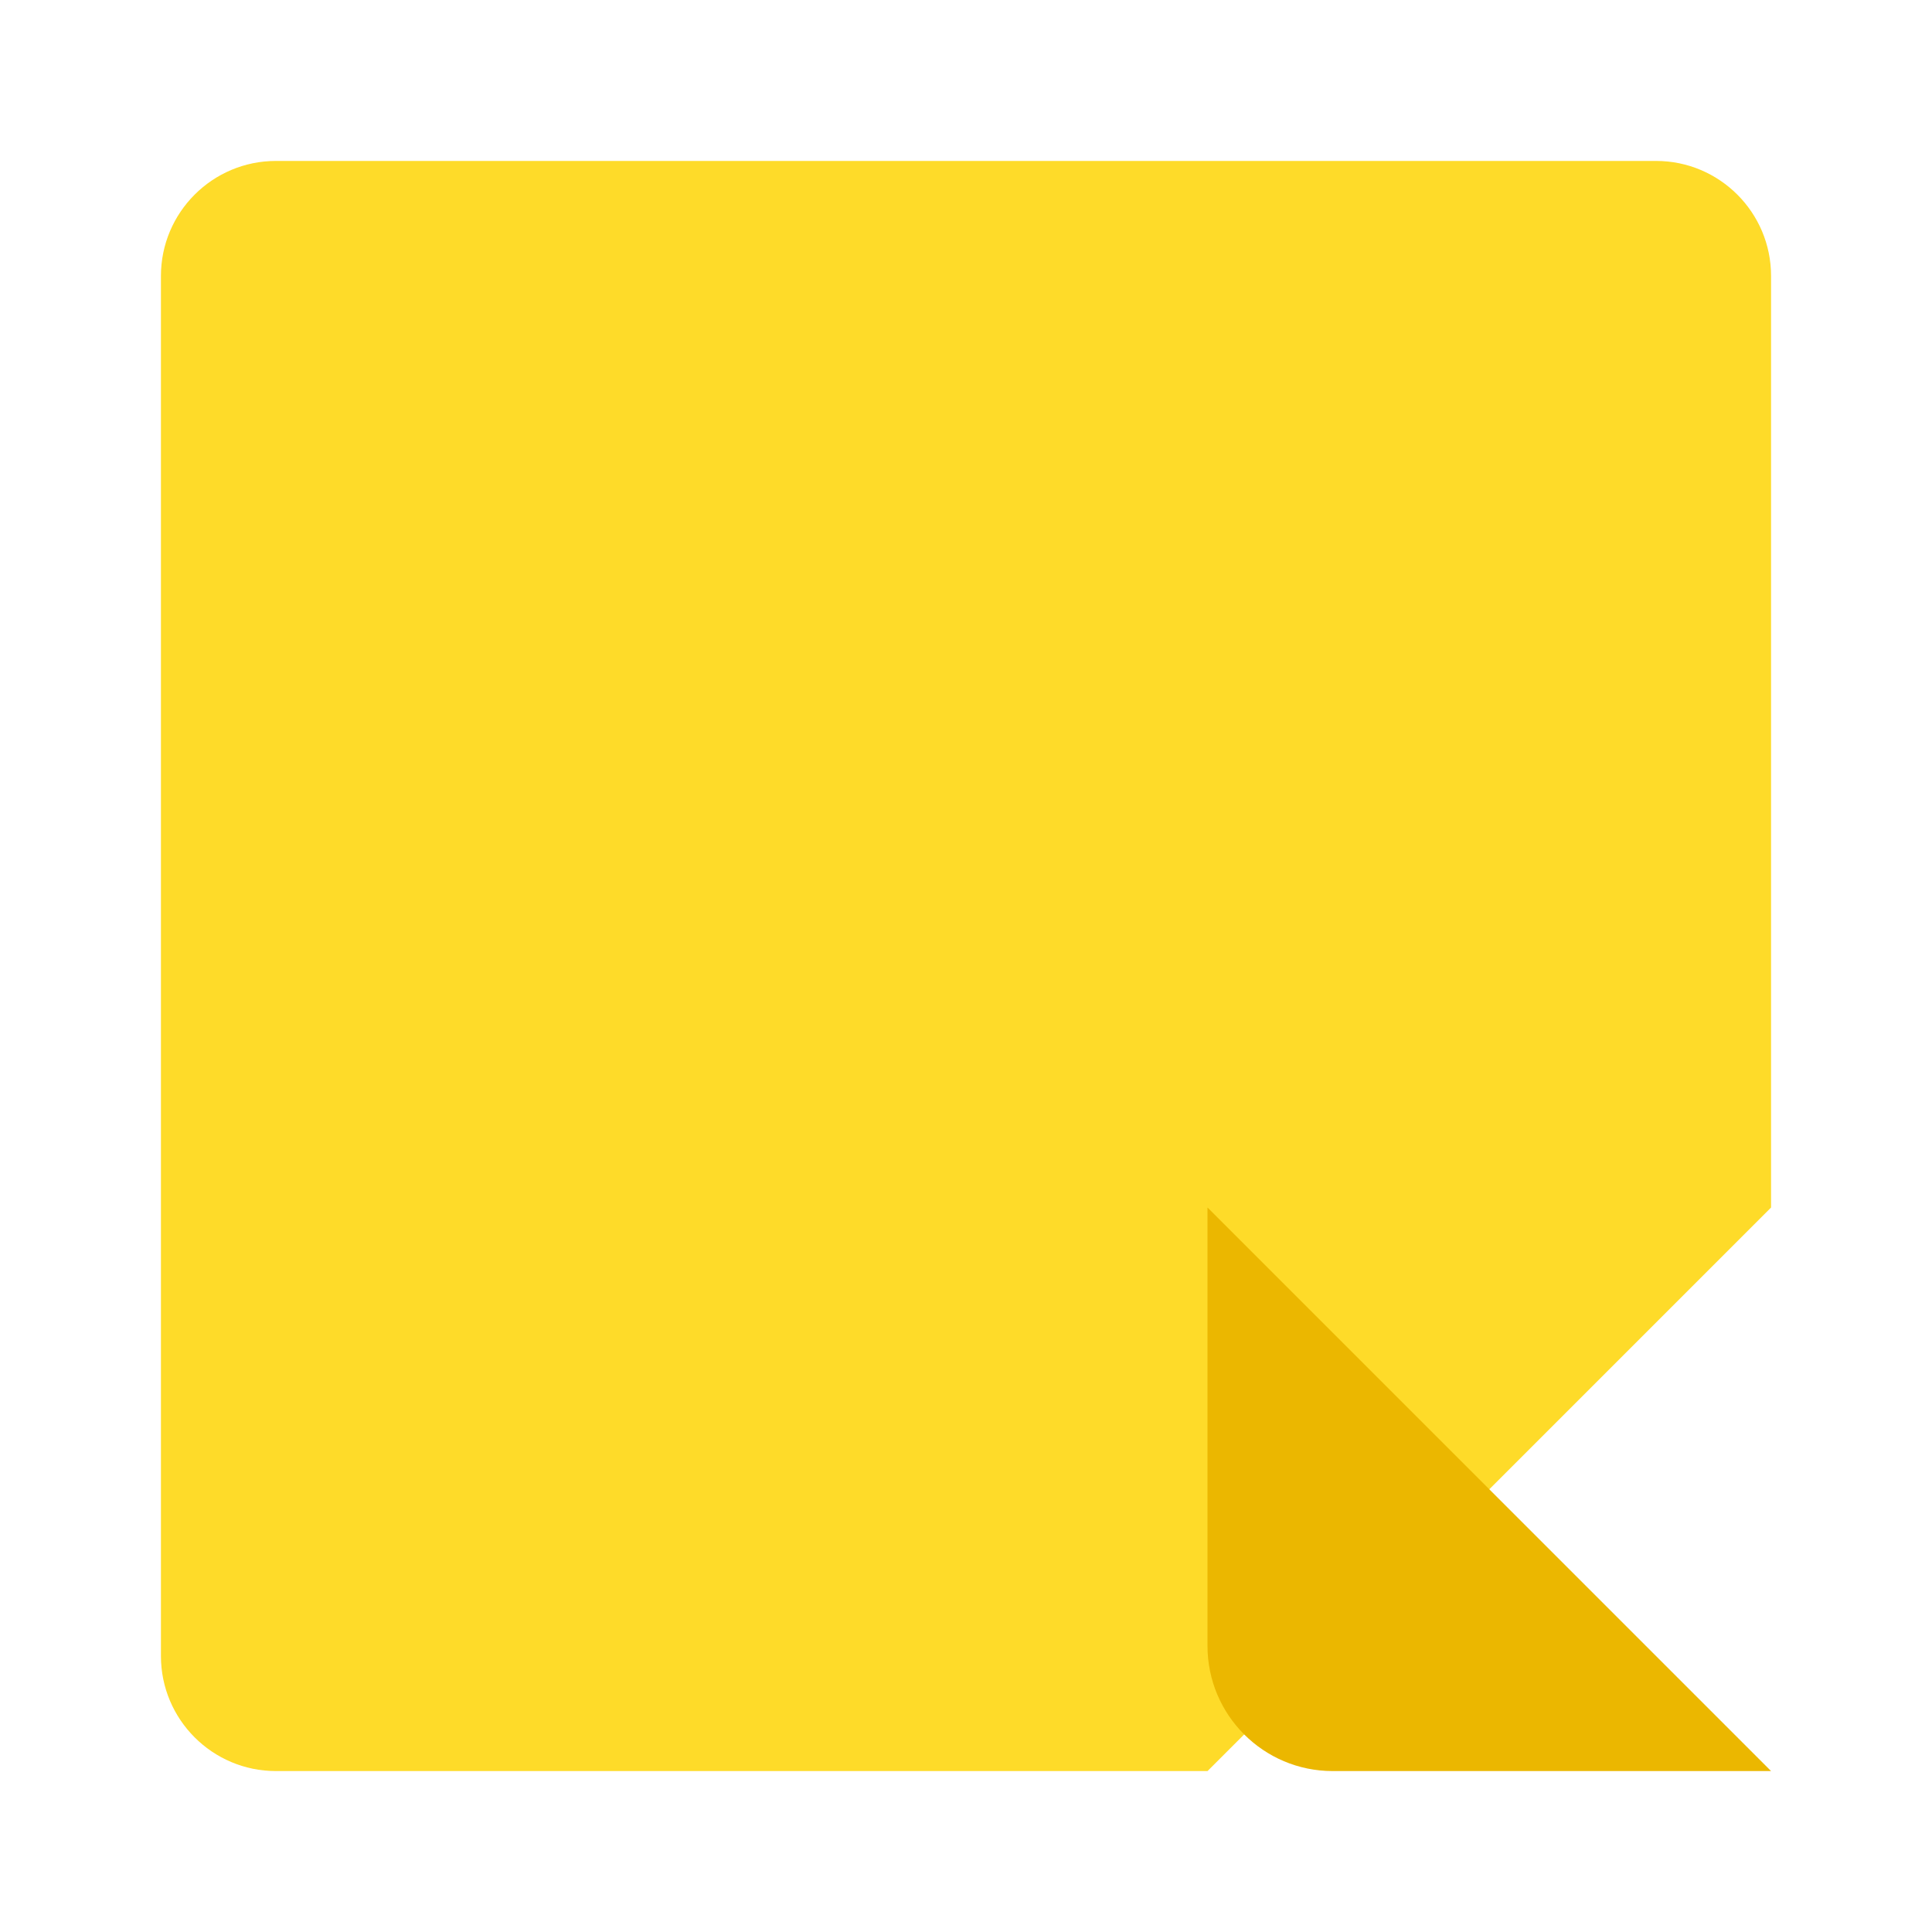
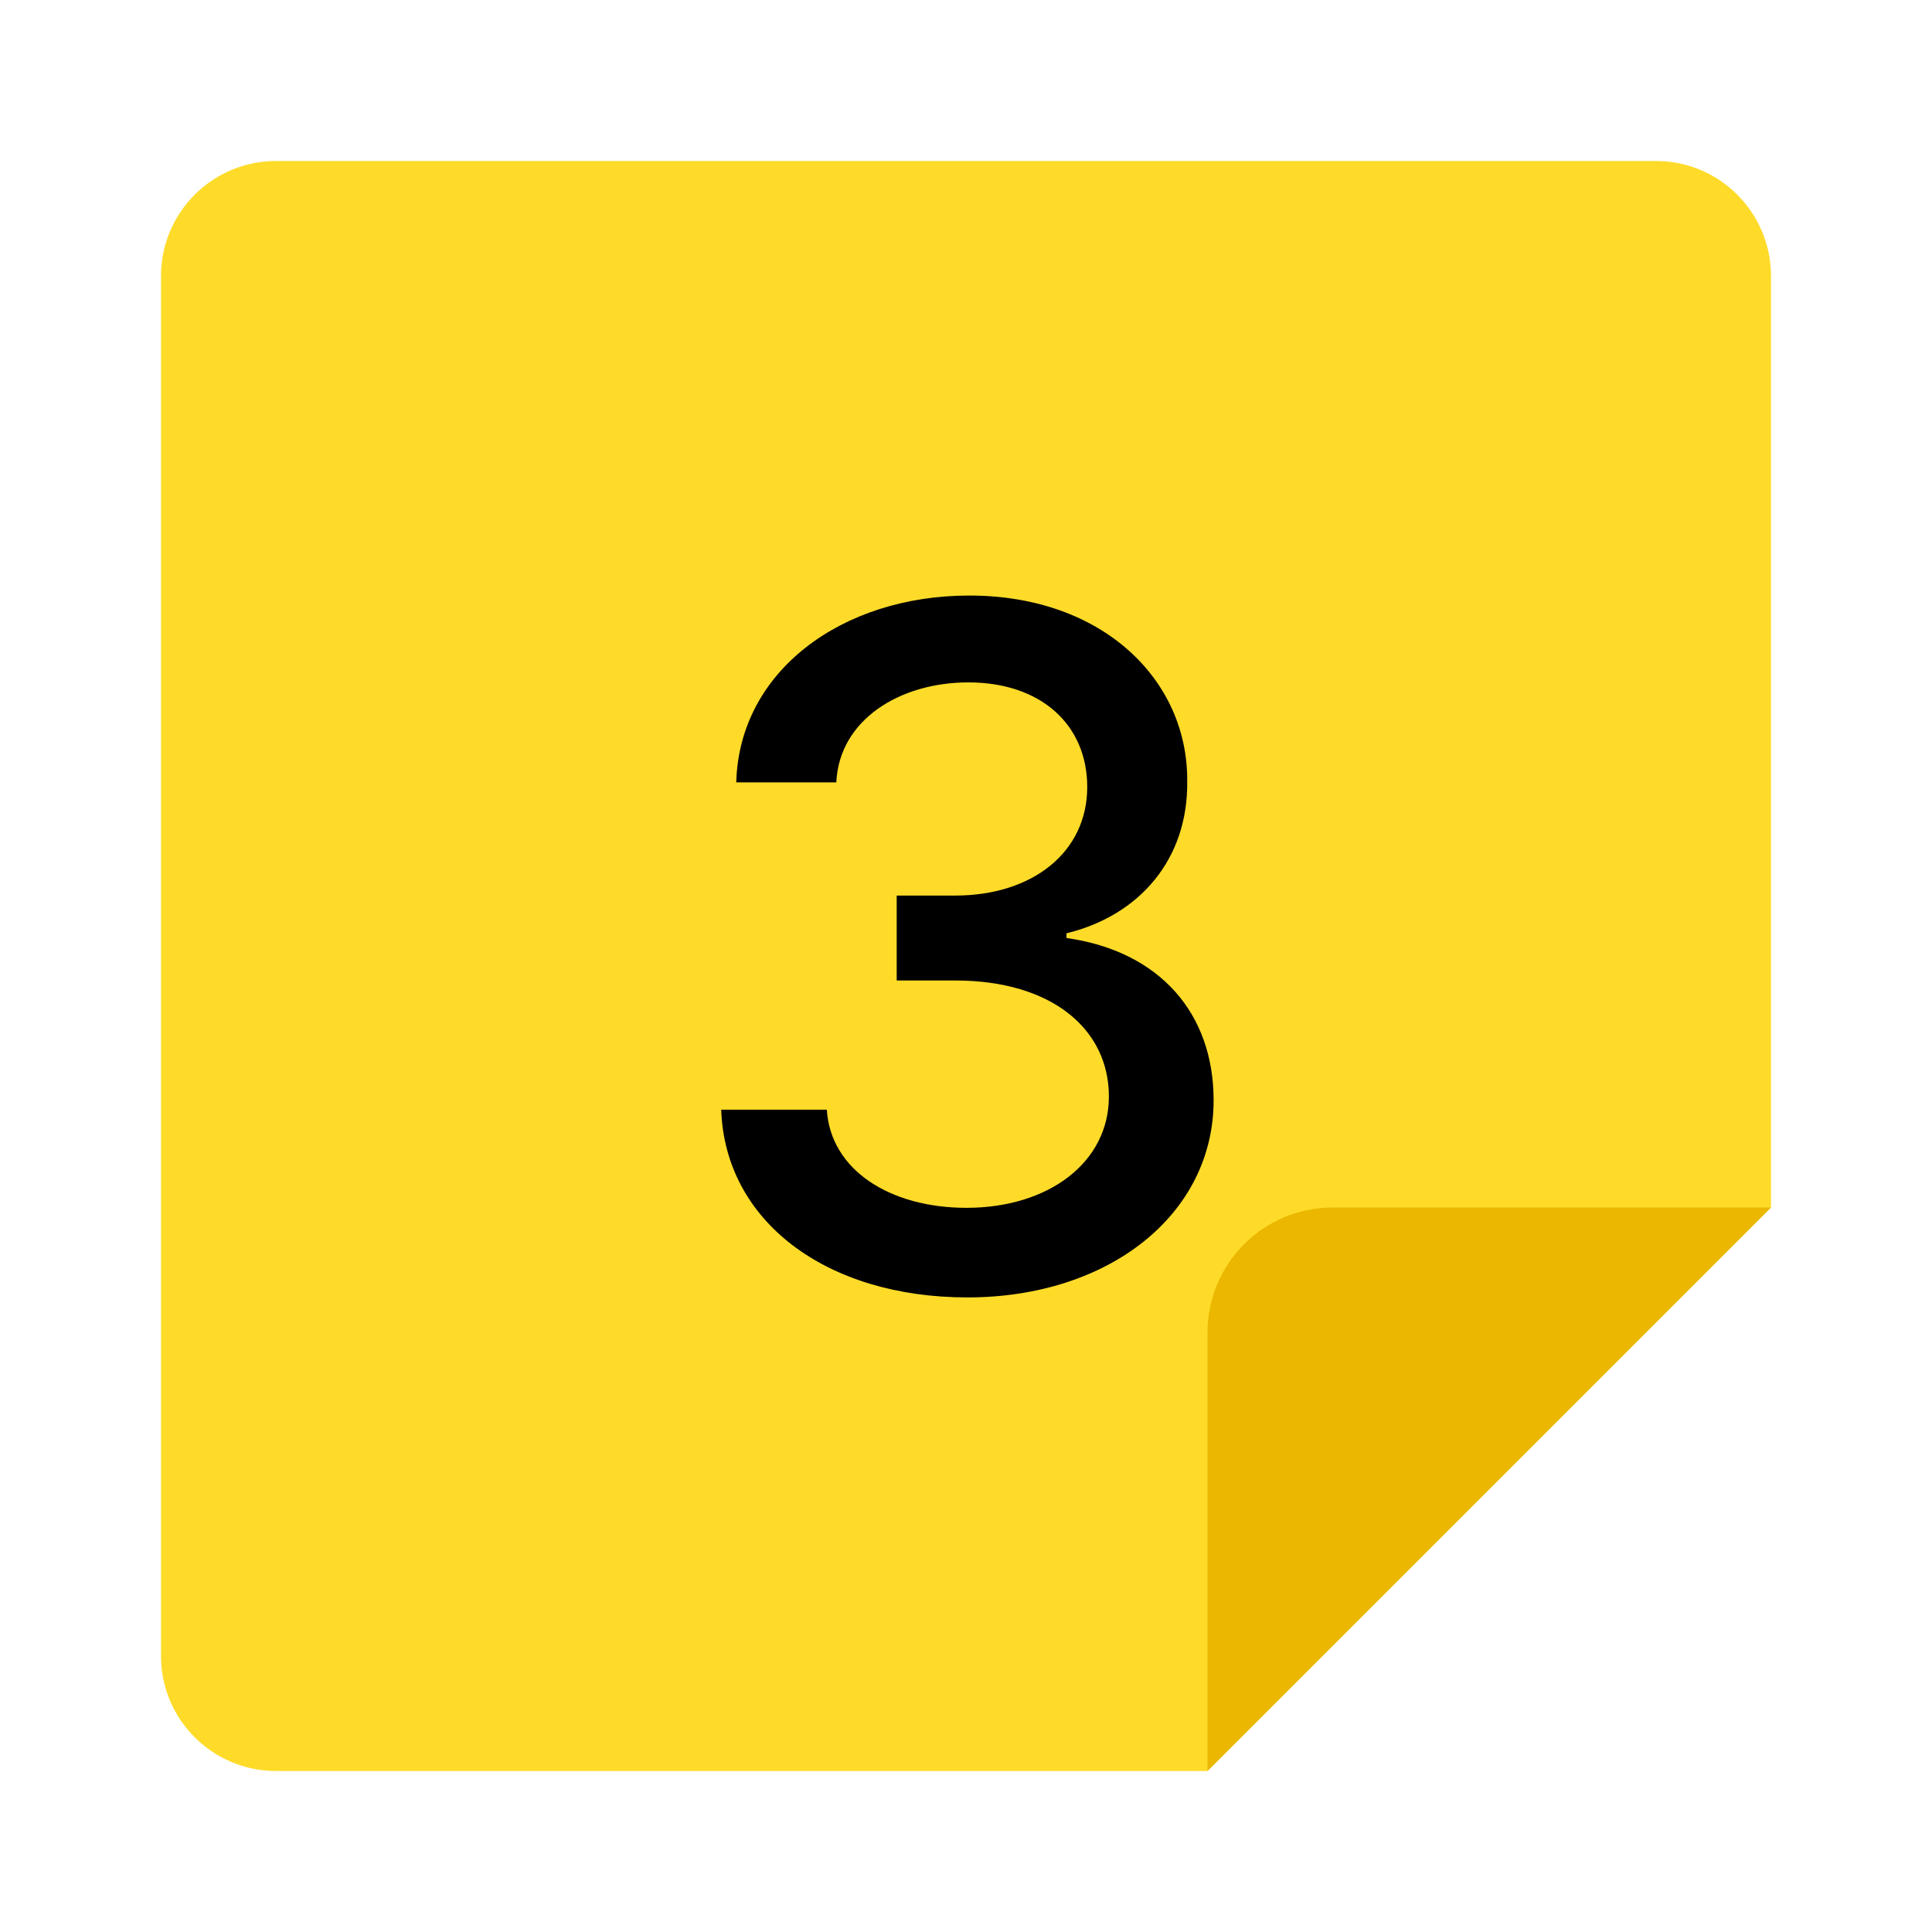
<svg xmlns="http://www.w3.org/2000/svg" viewBox="0 0 20 20" width="20" height="20" fill="none">
-   <svg x="1.666" y="1.666" width="16.668" height="16.668" viewBox="0 0 20 20" preserveAspectRatio="none" overflow="visible">
-     <path id="01_pms-lnb-memo-data-true-0-Path" d="M13 20H1.429C0.64 20 0 19.36 0 18.571V1.429C0 0.64 0.64 0 1.429 0H18.571C19.36 0 20 0.64 20 1.429V13" fill-rule="evenodd" clip-rule="evenodd" fill="#FEDB29" />
-   </svg>
-   <svg x="12.5" y="12.5" width="5.834" height="5.834" viewBox="0 0 7 7" preserveAspectRatio="none" overflow="visible">
-     <path id="01_pms-lnb-memo-data-true-1-Path" d="M7 7H1.555C0.696 7 0 6.304 0 5.445V0" fill-rule="evenodd" clip-rule="evenodd" fill="#EBB700" />
+   <svg x="0" y="0" width="20" height="20" viewBox="0 0 24 24" preserveAspectRatio="none" overflow="visible">
+     <path fill-rule="evenodd" clip-rule="evenodd" d="M15 22H3.429C2.64 22 2 21.36 2 20.571V3.429C2 2.64 2.64 2 3.429 2H20.571C21.36 2 22 2.64 22 3.429V15" fill="#FEDB29" />
+     <path fill-rule="evenodd" clip-rule="evenodd" d="M15 22V16.555C15 15.696 15.696 15 16.555 15L22 15" fill="#EBB700" />
+     <path d="M12.018 16.117C10.26 16.117 9.006 15.168 8.959 13.785H10.271C10.318 14.535 11.057 15.004 12.006 15.004C13.025 15.004 13.775 14.441 13.775 13.621C13.775 12.789 13.072 12.18 11.865 12.18H11.139V11.125H11.865C12.826 11.125 13.506 10.586 13.506 9.777C13.506 9.004 12.932 8.477 12.029 8.477C11.174 8.477 10.424 8.945 10.389 9.719H9.146C9.182 8.336 10.459 7.398 12.041 7.398C13.705 7.398 14.76 8.453 14.748 9.707C14.76 10.668 14.162 11.371 13.248 11.594V11.652C14.408 11.816 15.076 12.59 15.076 13.668C15.076 15.086 13.775 16.117 12.018 16.117Z" fill="currentColor" />
  </svg>
</svg>
